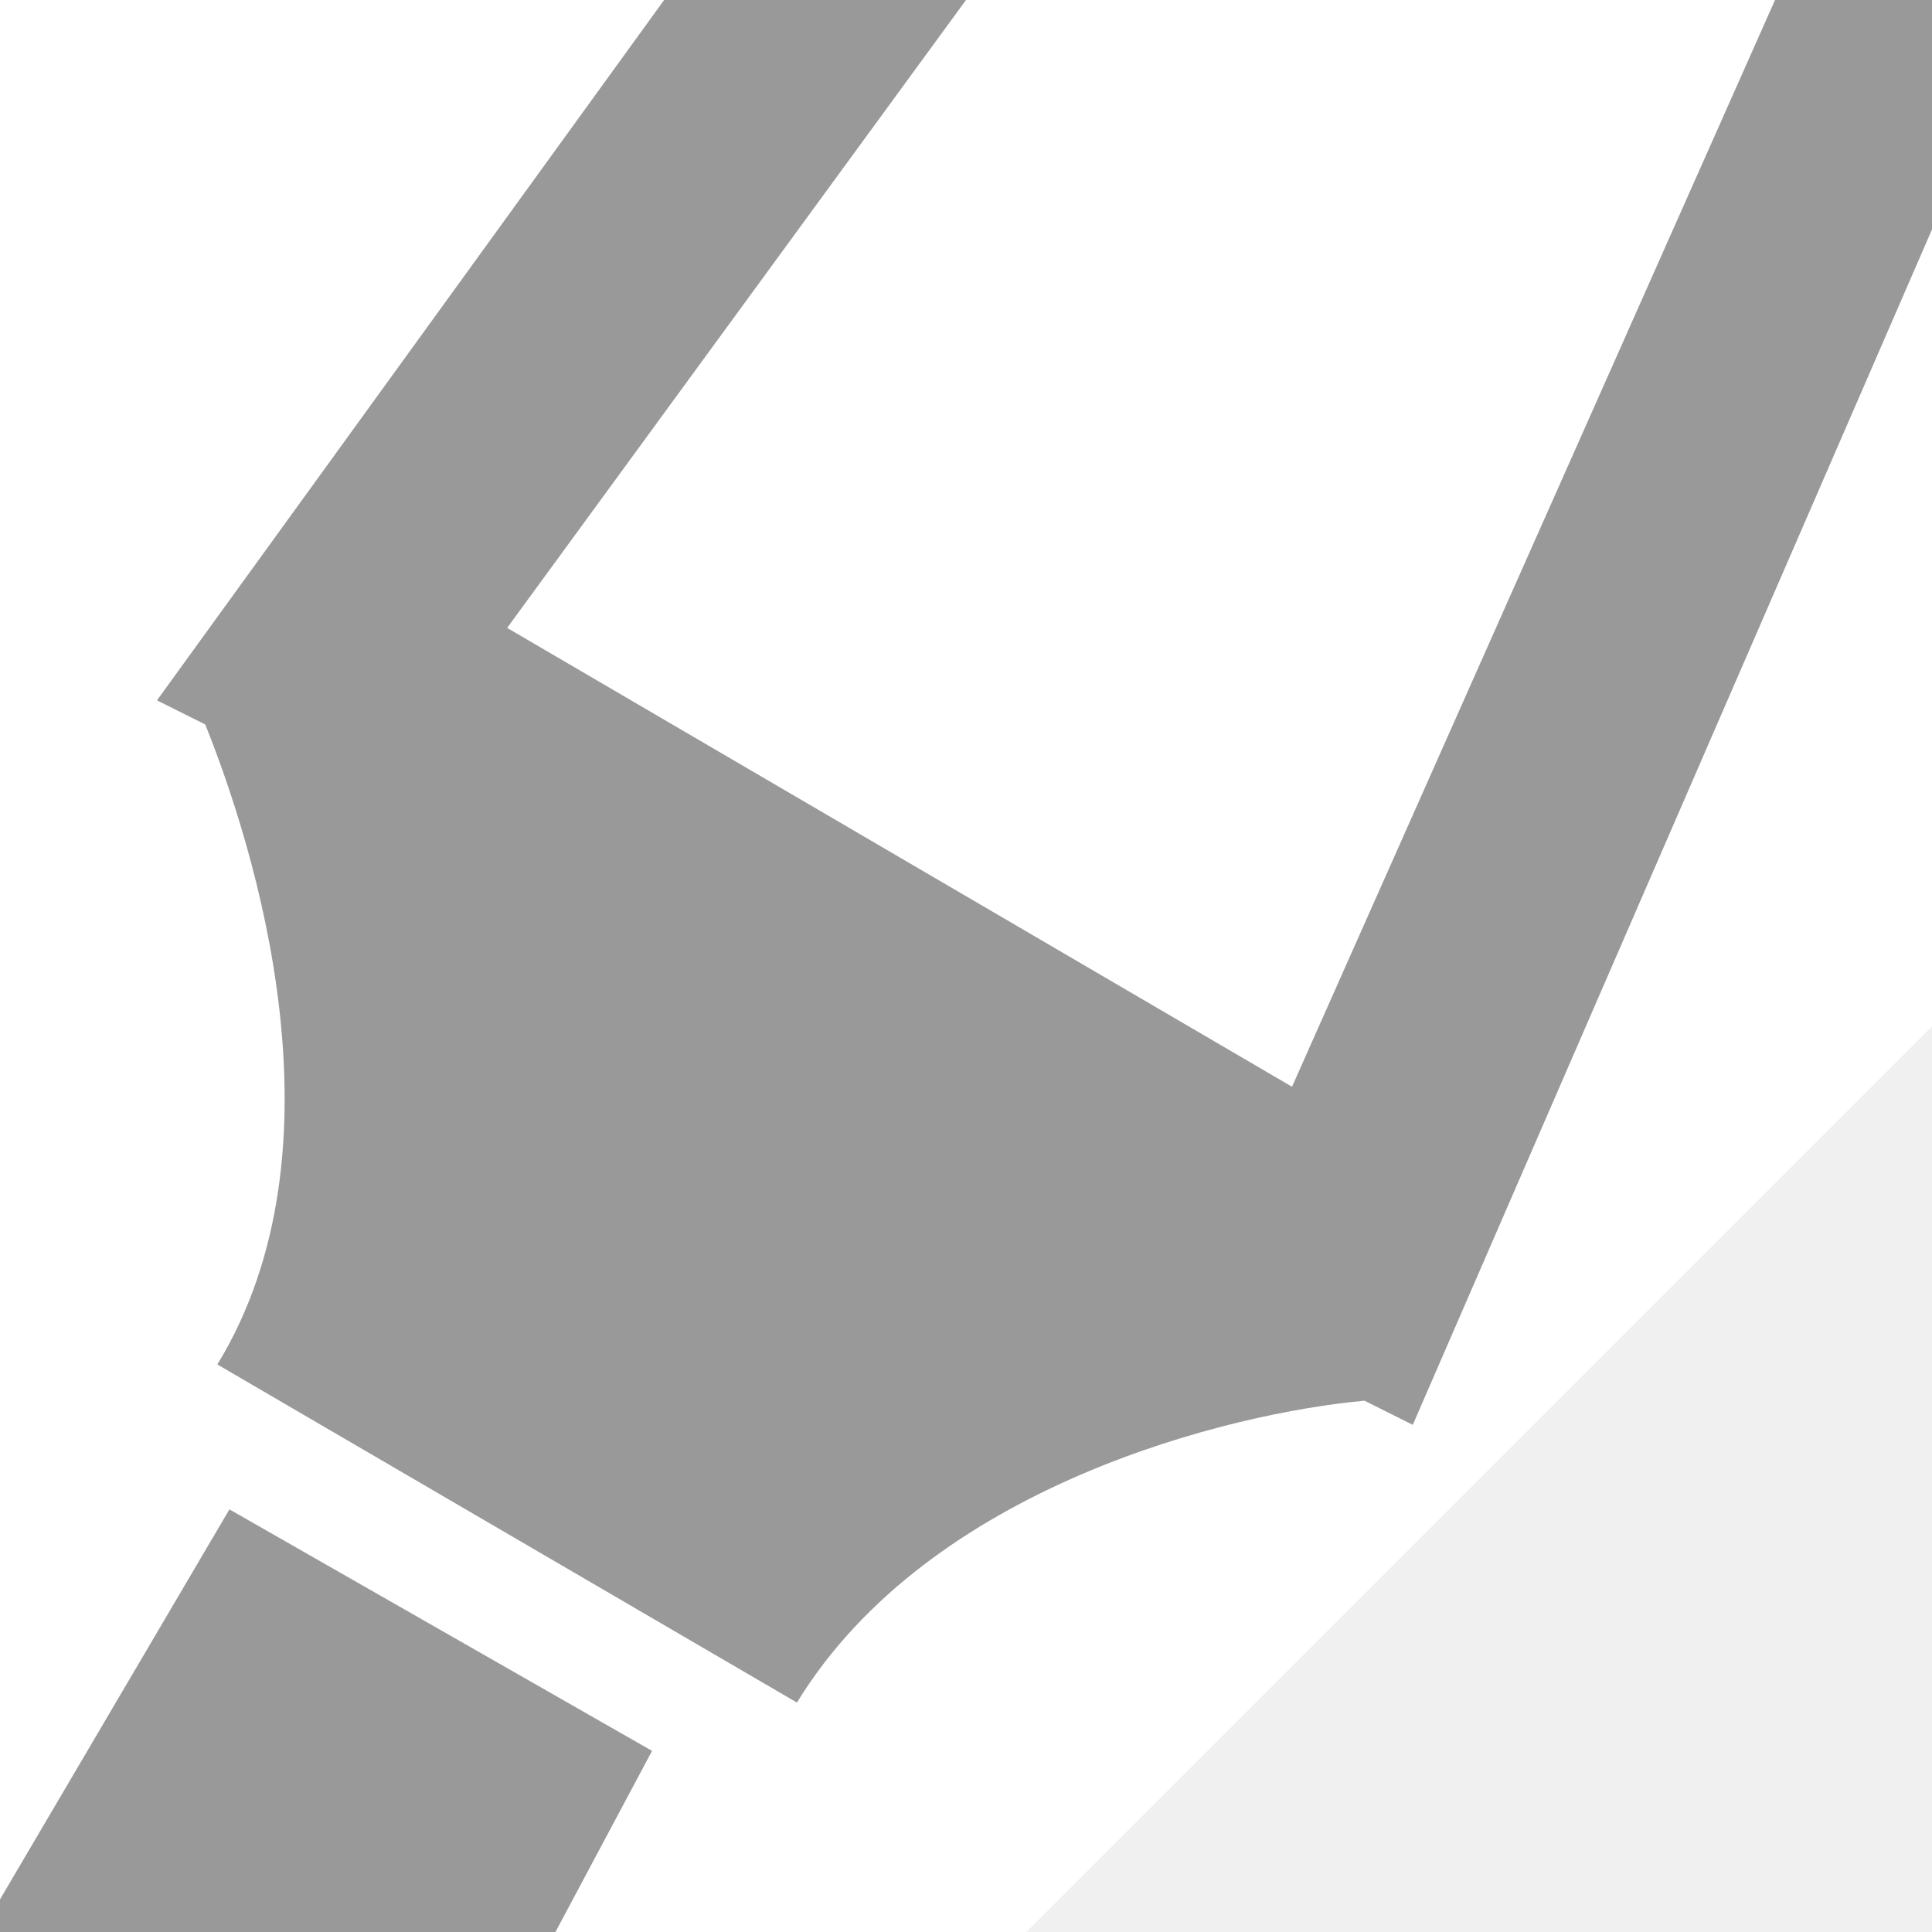
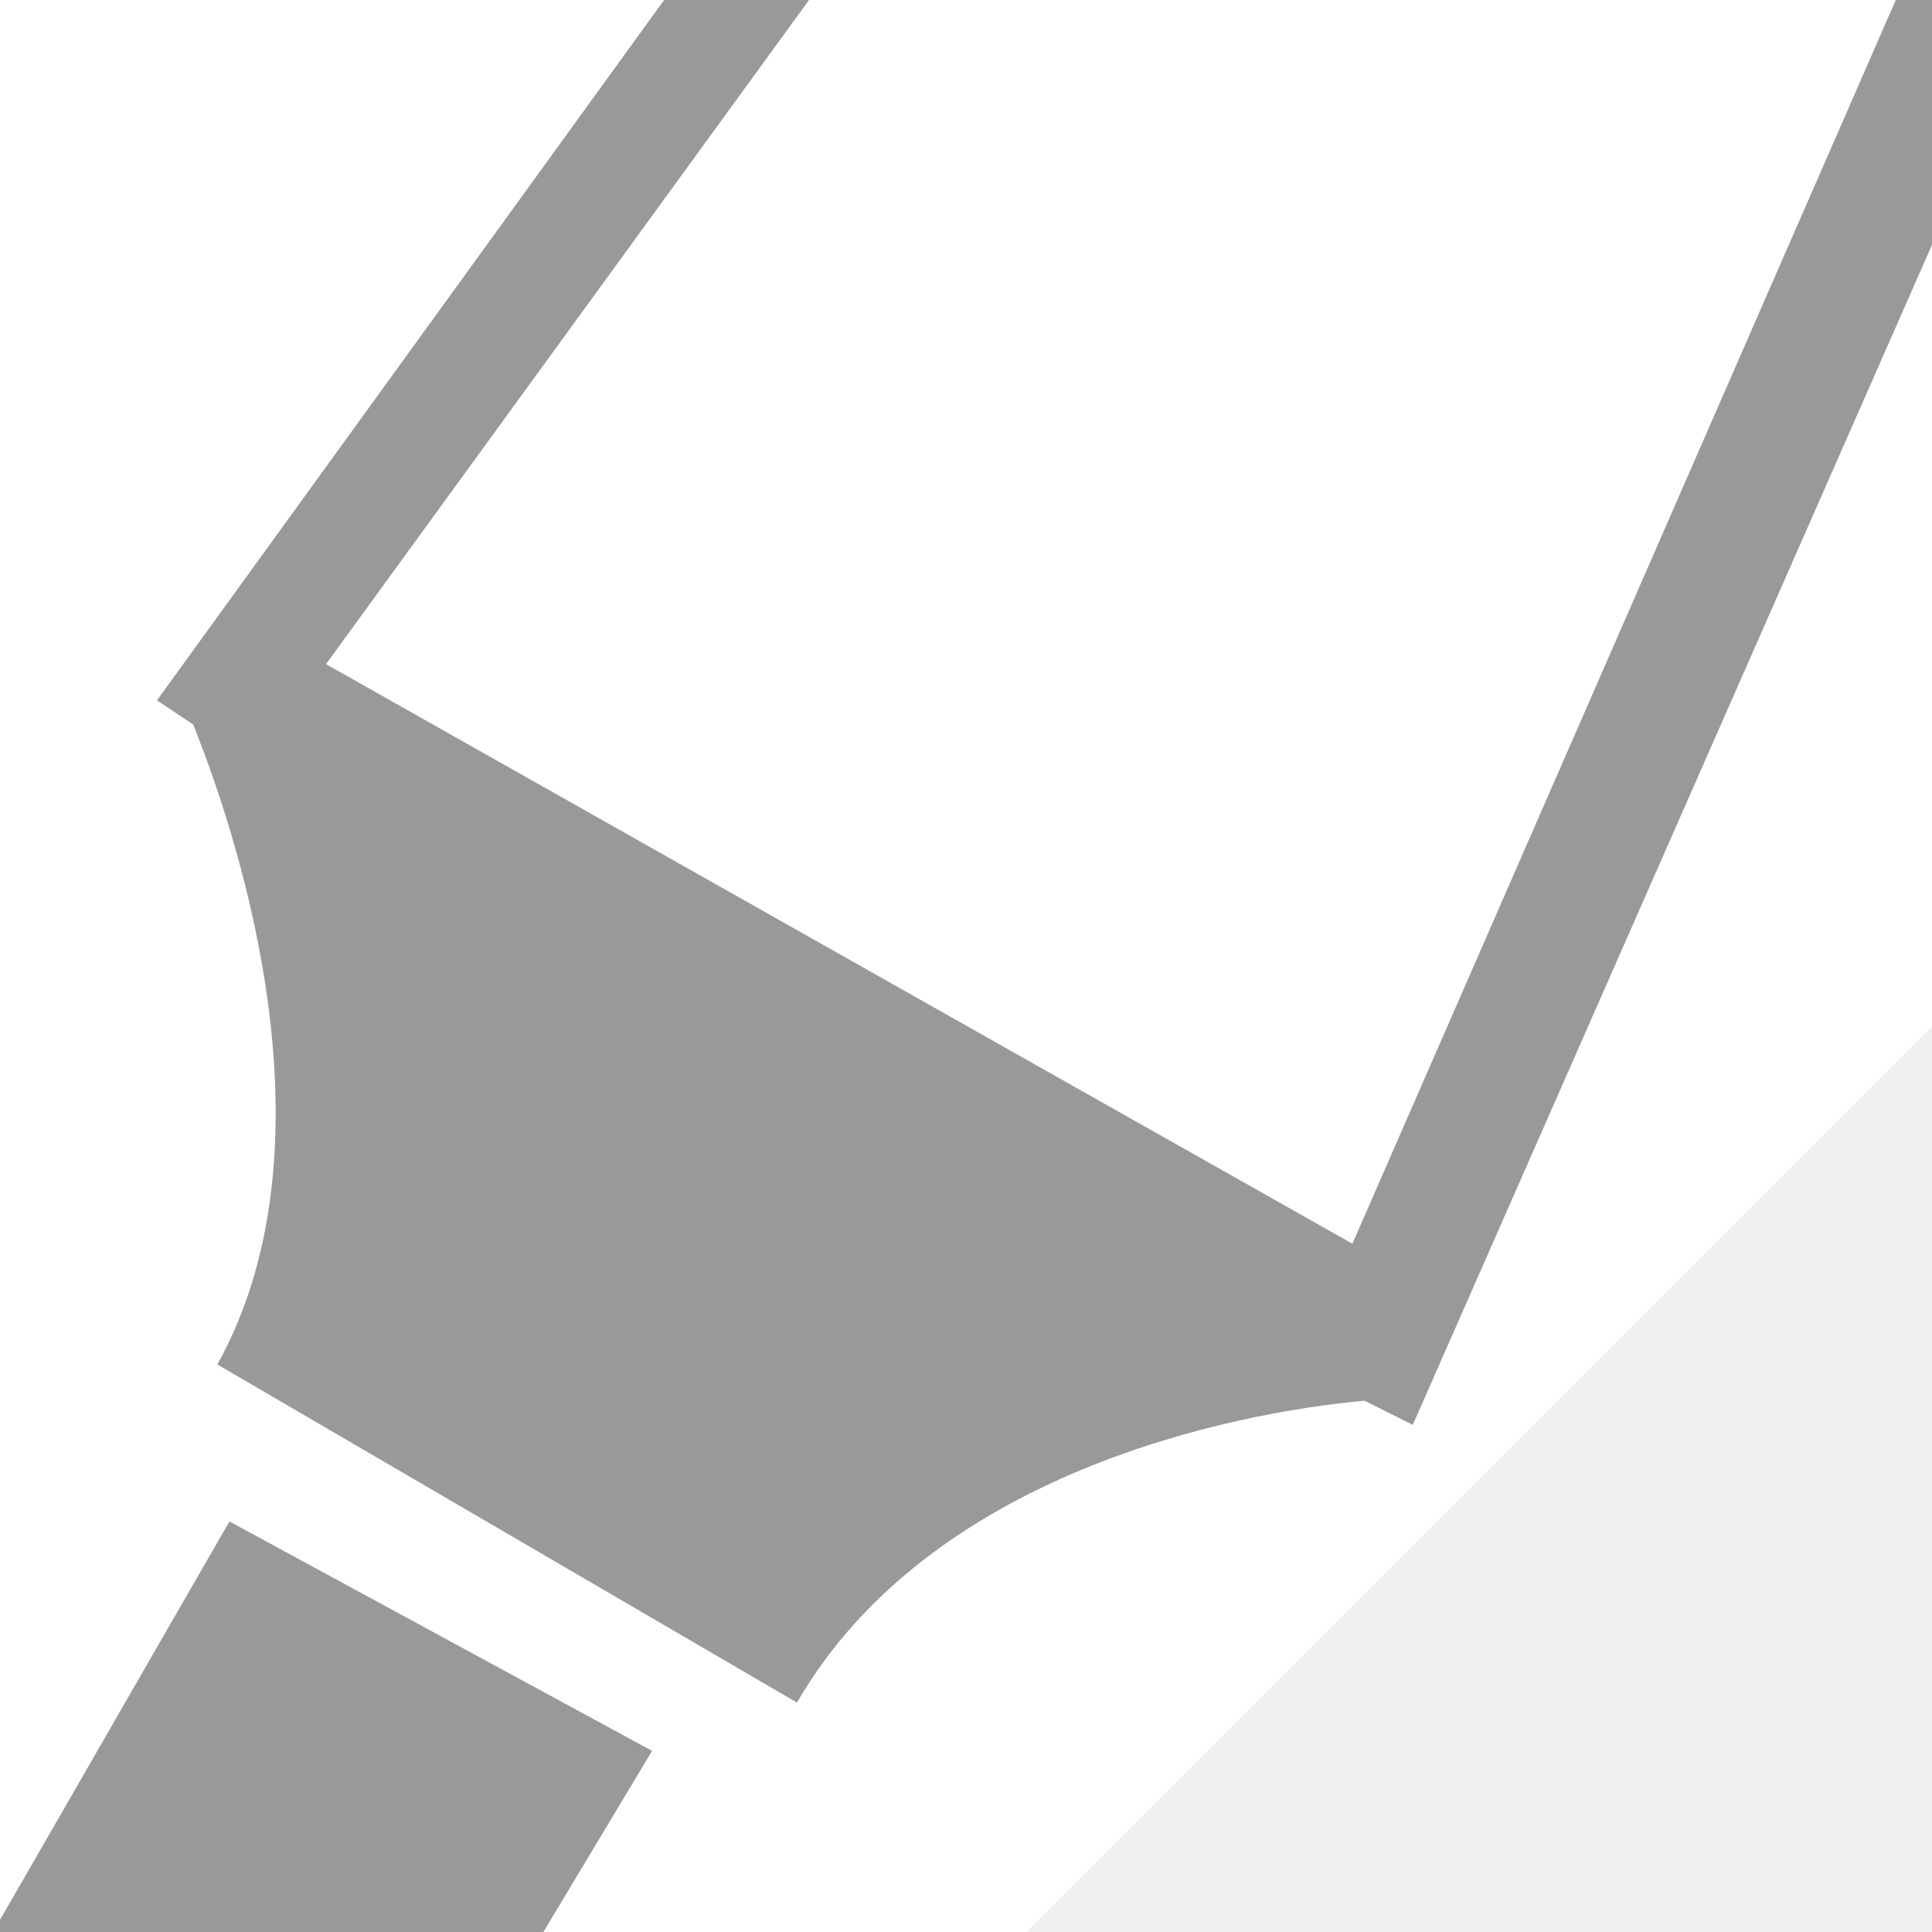
<svg xmlns="http://www.w3.org/2000/svg" version="1.1" x="0px" y="0px" width="16px" height="16px" viewBox="0 0 16 16" style="overflow:visible;enable-background:new 0 0 16 16;" xml:space="preserve">
  <defs>
</defs>
  <polygon style="fill:#FFFFFF;" points="0,0 0,16 8.5,16 16,8.5 16,0 " />
-   <path style="fill:#999999;" d="M1.3,5.8L5.5,0H8L4.2,5.2l6.5,3.8L14.7,0H16v1.9l-4.3,9.9l-0.4-0.2c-1.1,0.1-3.6,0.7-4.7,2.5  l-4.8-2.8C2.9,9.5,2.1,7,1.7,6L1.3,5.8z M4.6,16l0.8-1.5l-3.5-2l-2,3.4V16H4.6z" />
+   <path style="fill:#999999;" d="M5.4,14.5L4.5,16H0v-0.1l1.9-3.3L5.4,14.5z M16,0h-0.3l-4.5,10.3L2.7,5.5l4-5.5H5.5L1.3,5.8L1.6,6  c0.4,1,1.2,3.5,0.2,5.3l4.8,2.8c1.1-1.9,3.6-2.4,4.7-2.5l0.4,0.2l4.4-10V0z" />
</svg>
